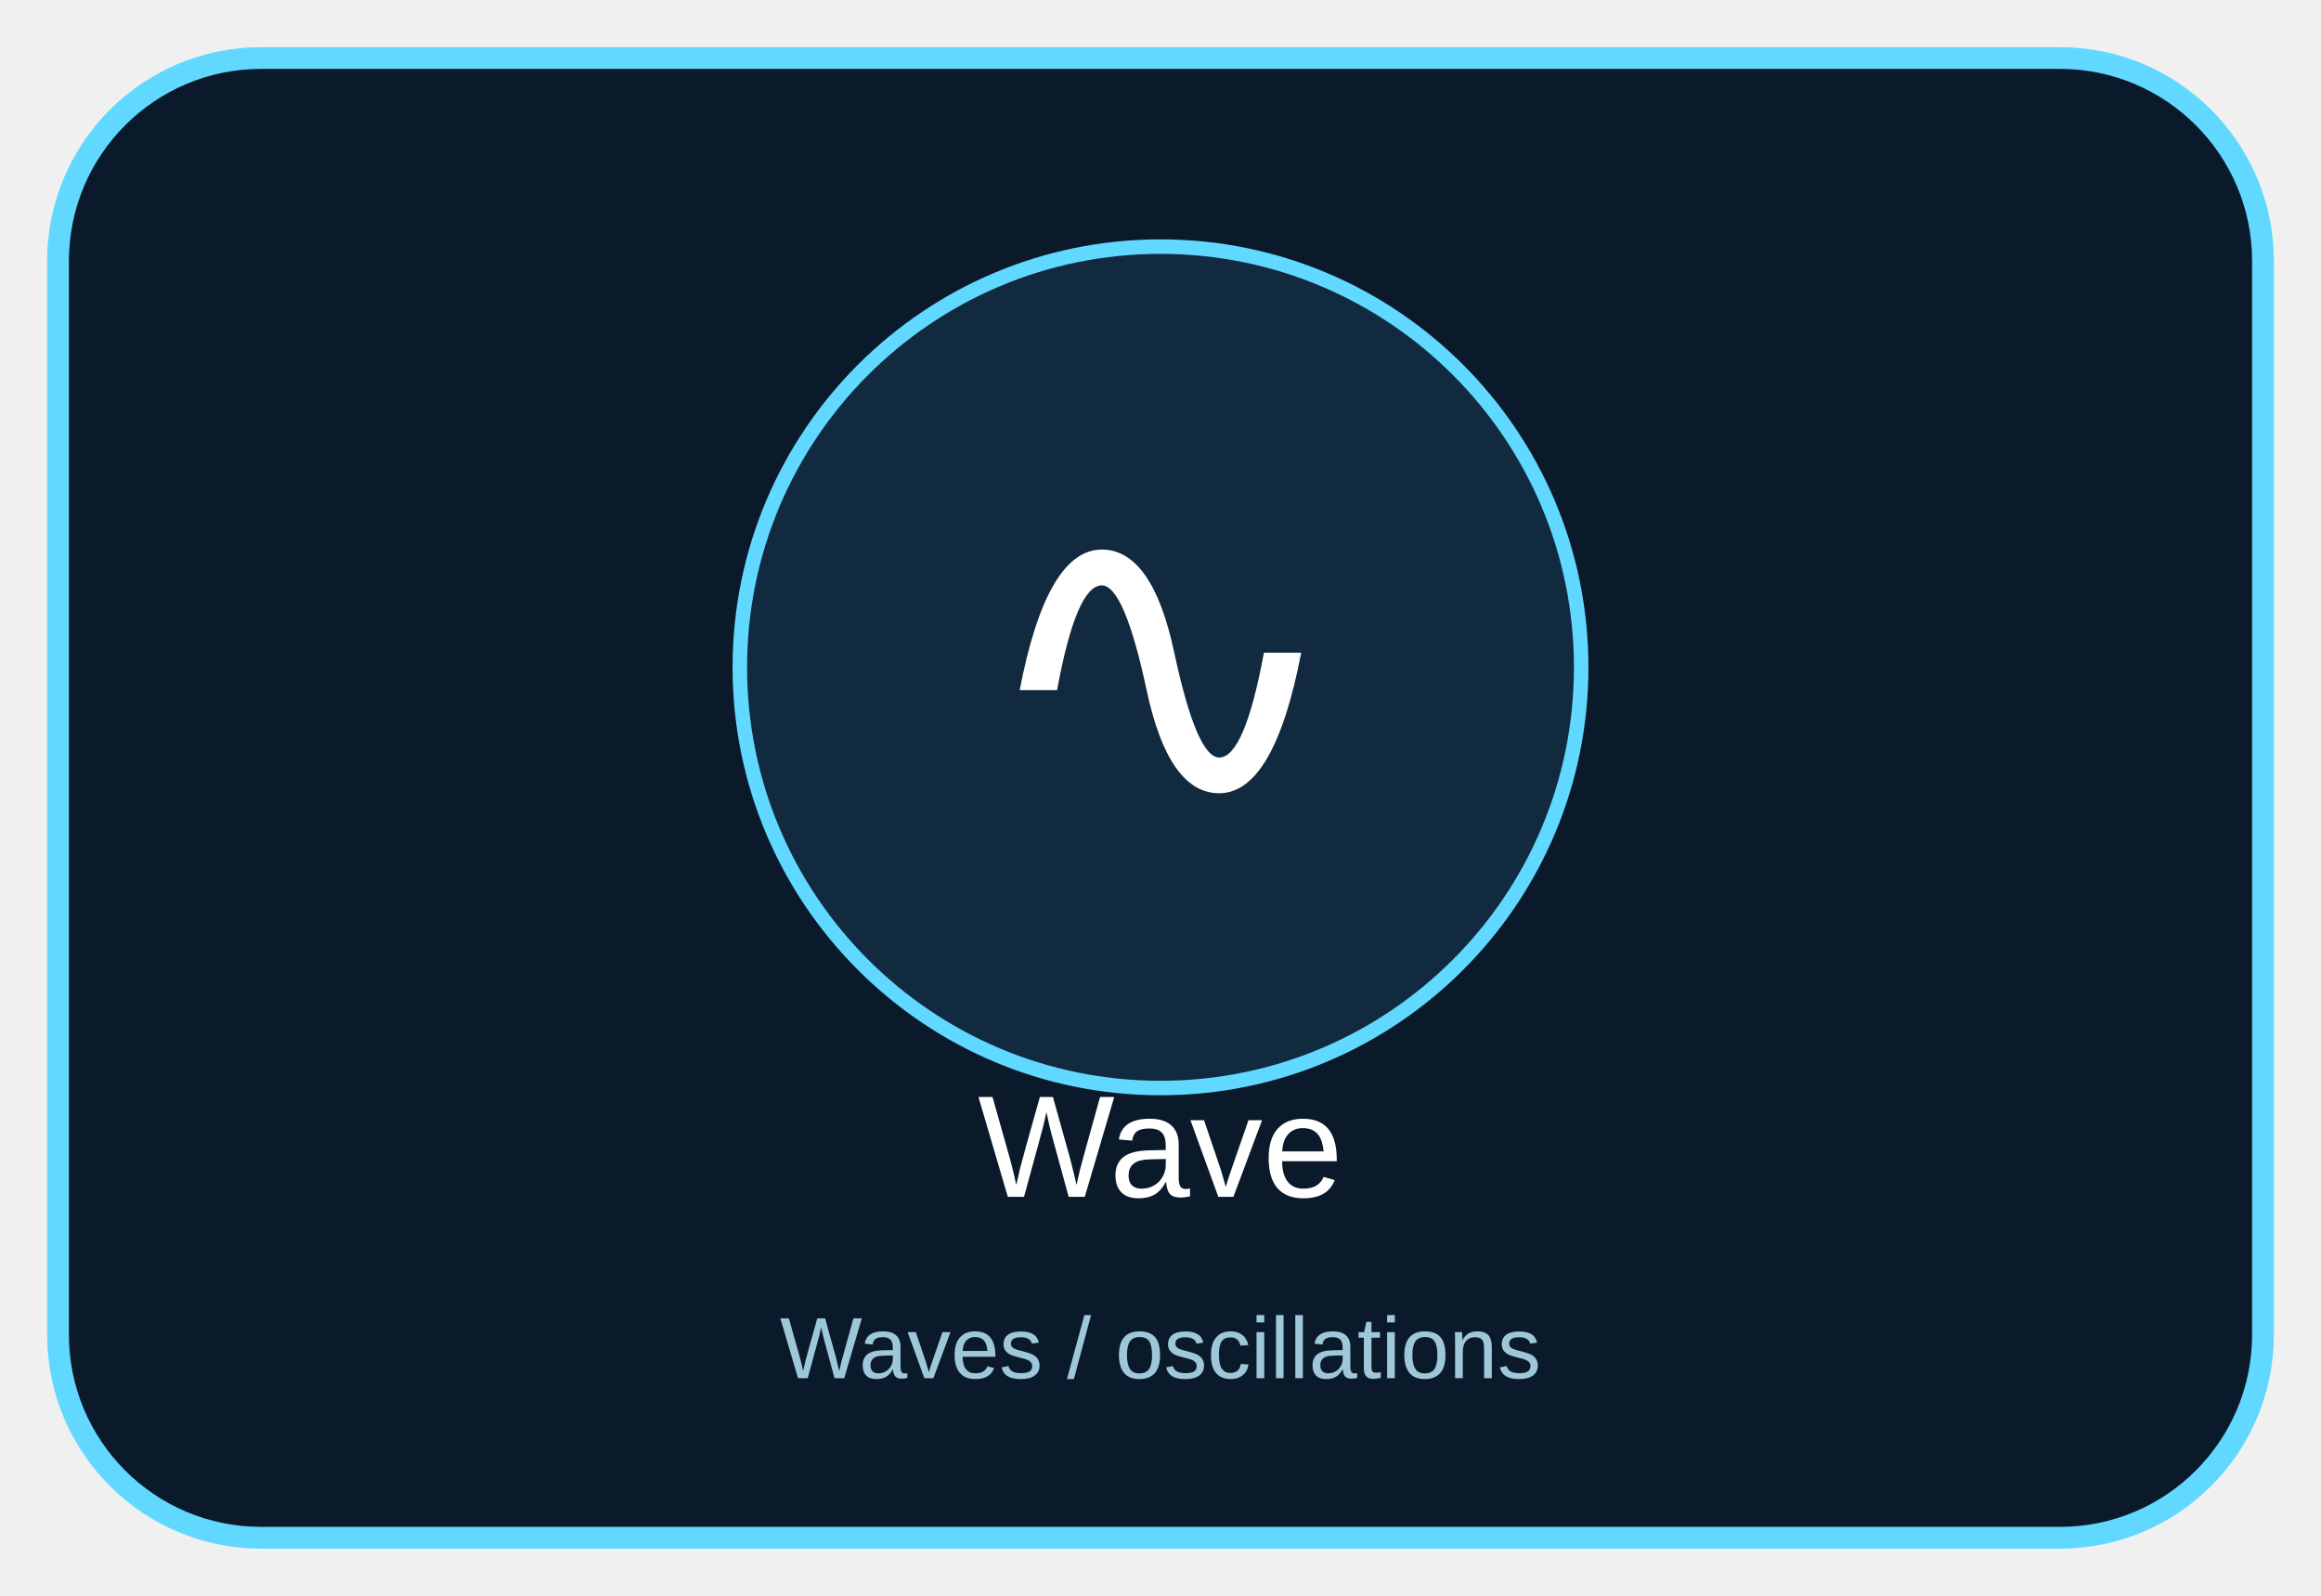
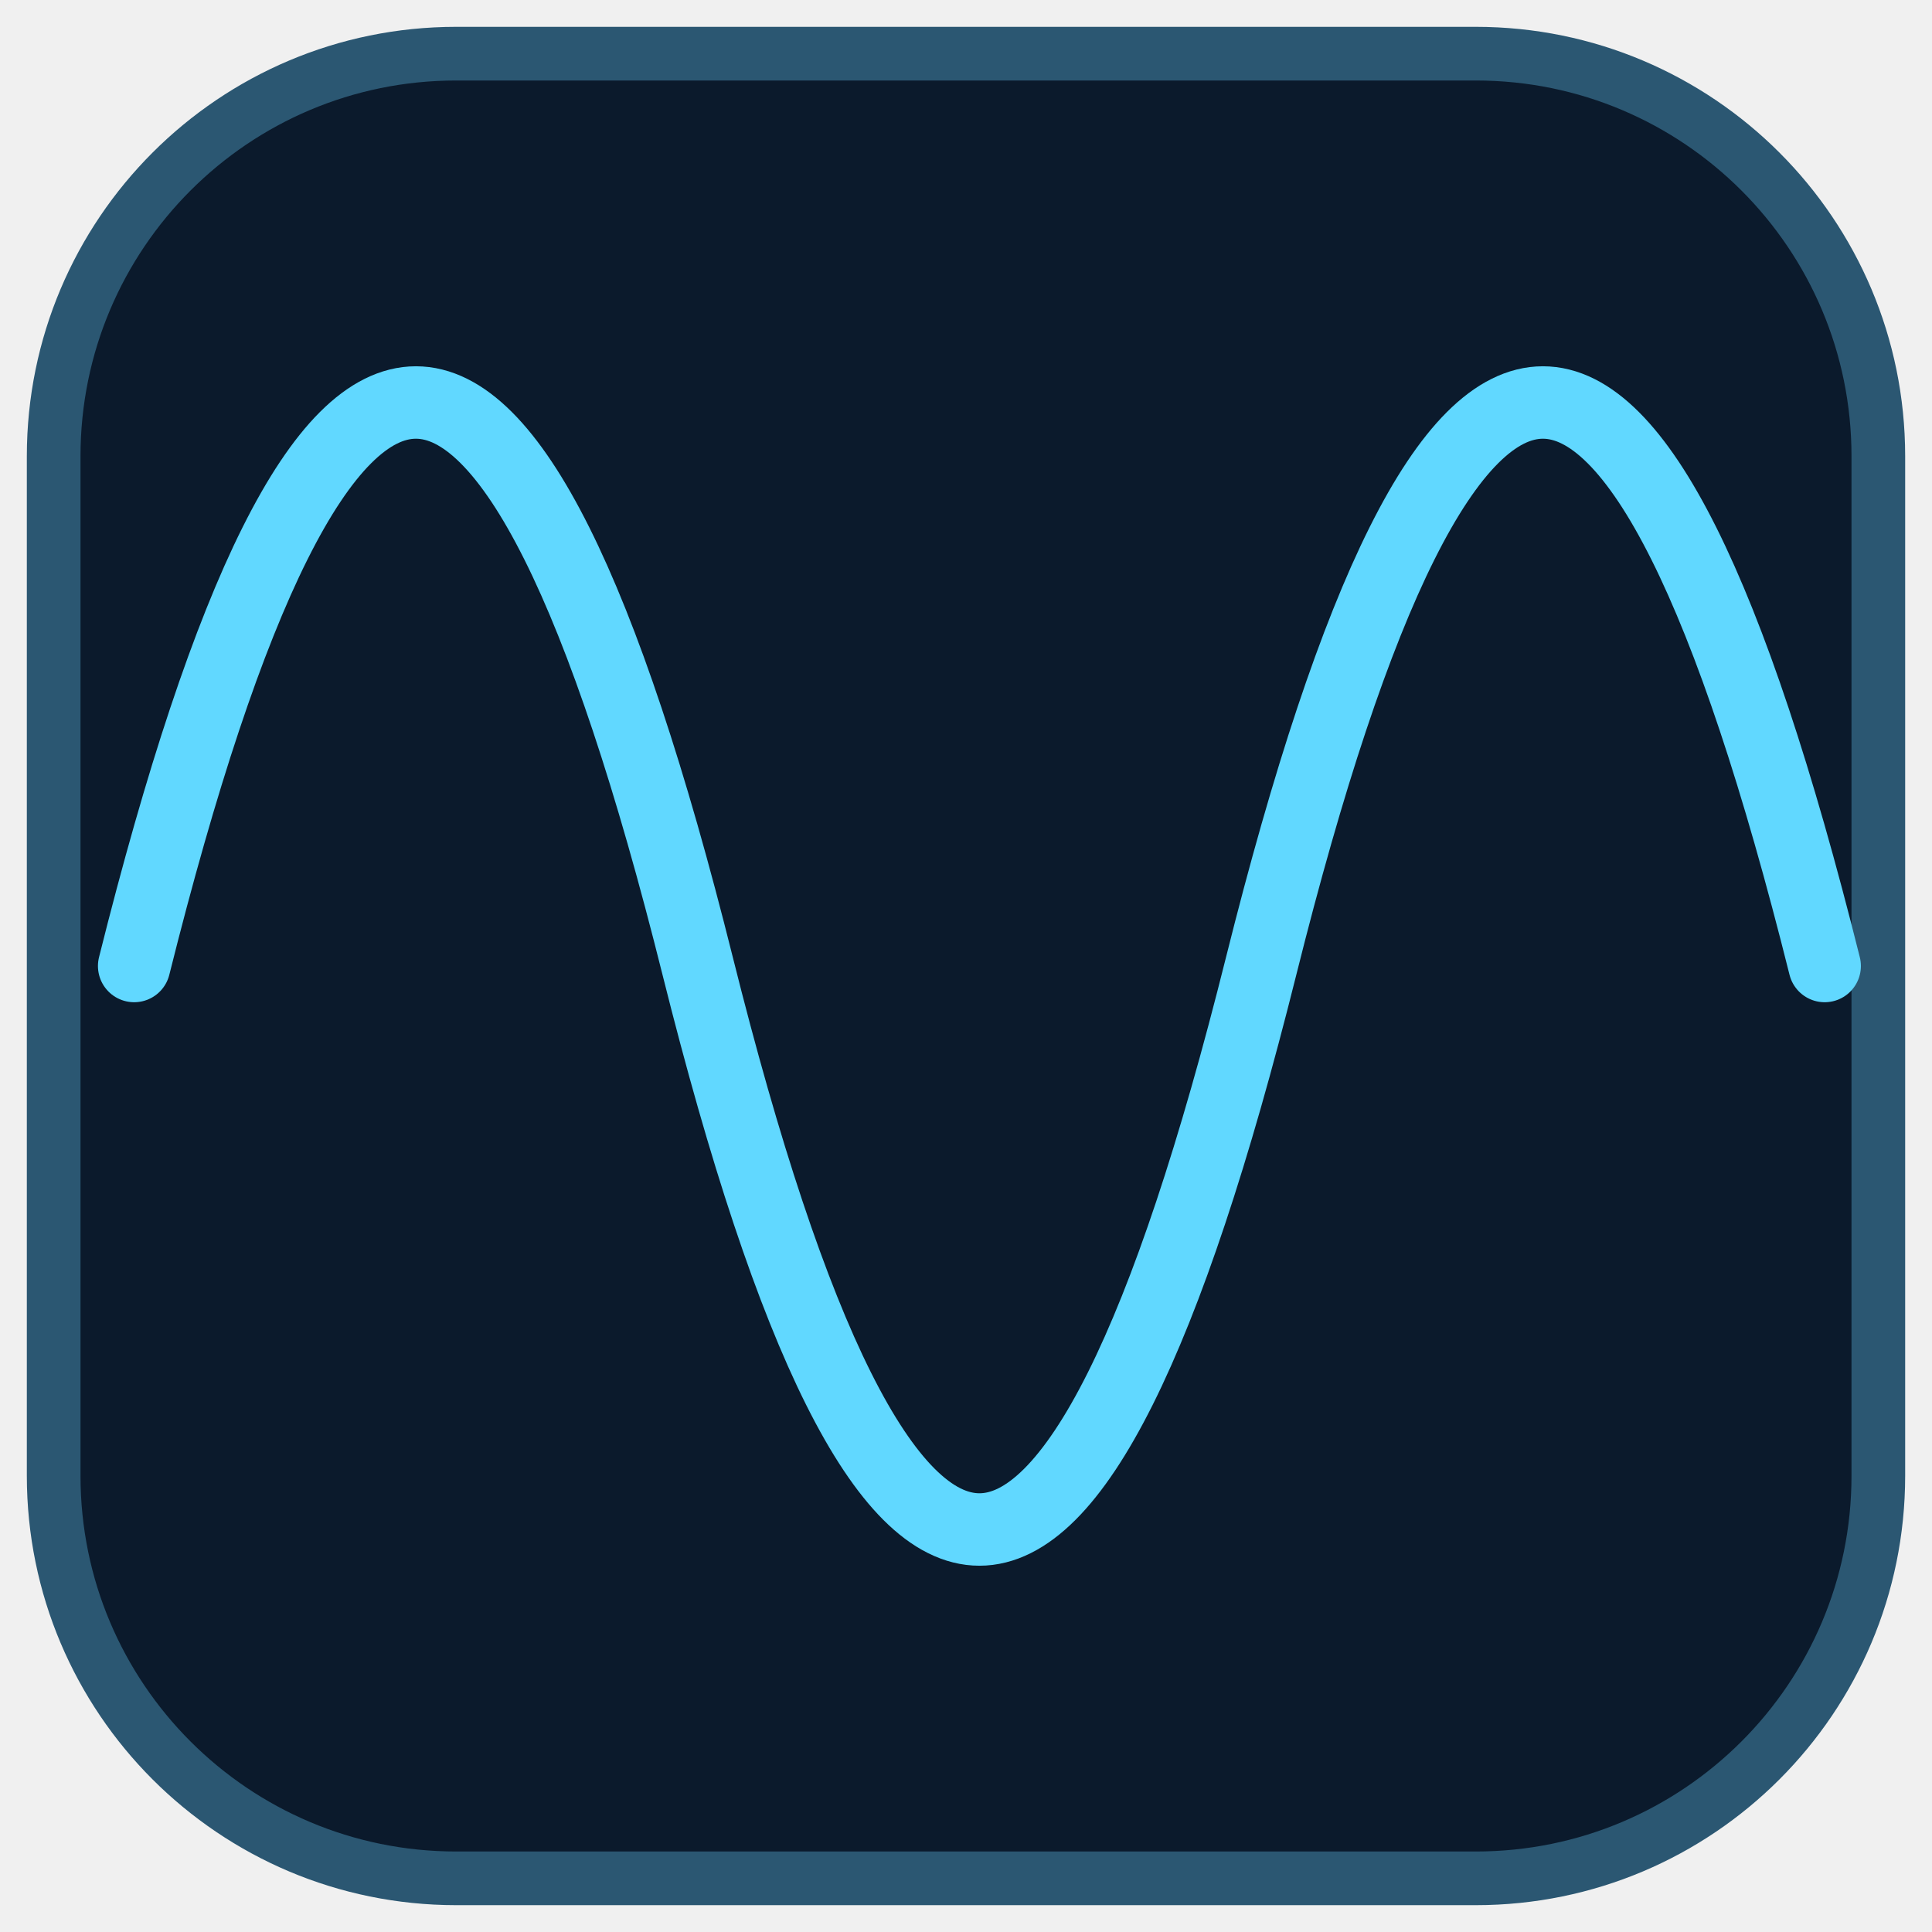
- <svg xmlns="http://www.w3.org/2000/svg" viewBox="0 0 320 220" role="img" aria-label="Wave">
-   <rect x="8" y="8" width="304" height="204" rx="28" fill="#0b1a2b" stroke="#61d8ff" stroke-width="3" />
-   <circle cx="160" cy="92" r="58" fill="#112a40" stroke="#61d8ff" stroke-width="2" />
-   <text x="160" y="112" text-anchor="middle" font-size="62" font-family="Arial, sans-serif" fill="#ffffff">∿</text>
-   <text x="160" y="165" text-anchor="middle" font-size="20" font-family="Arial, sans-serif" fill="#ffffff">Wave</text>
-   <text x="160" y="190" text-anchor="middle" font-size="12" font-family="Arial, sans-serif" fill="#9fc7da">Waves / oscillations</text>
+ <svg xmlns="http://www.w3.org/2000/svg" viewBox="0 0 72 72" role="img" aria-label="Wave">
+   <rect x="2" y="2" width="68" height="68" rx="15" fill="#0b1a2c" stroke="#2b5772" stroke-width="2" />
+   <g fill="none" stroke="#61d8ff" stroke-width="2.7" stroke-linecap="round" stroke-linejoin="round">
+     <path d="M5 36c7-28 14-28 21 0s14 28 21 0 14-28 21 0" />
+   </g>
</svg>
